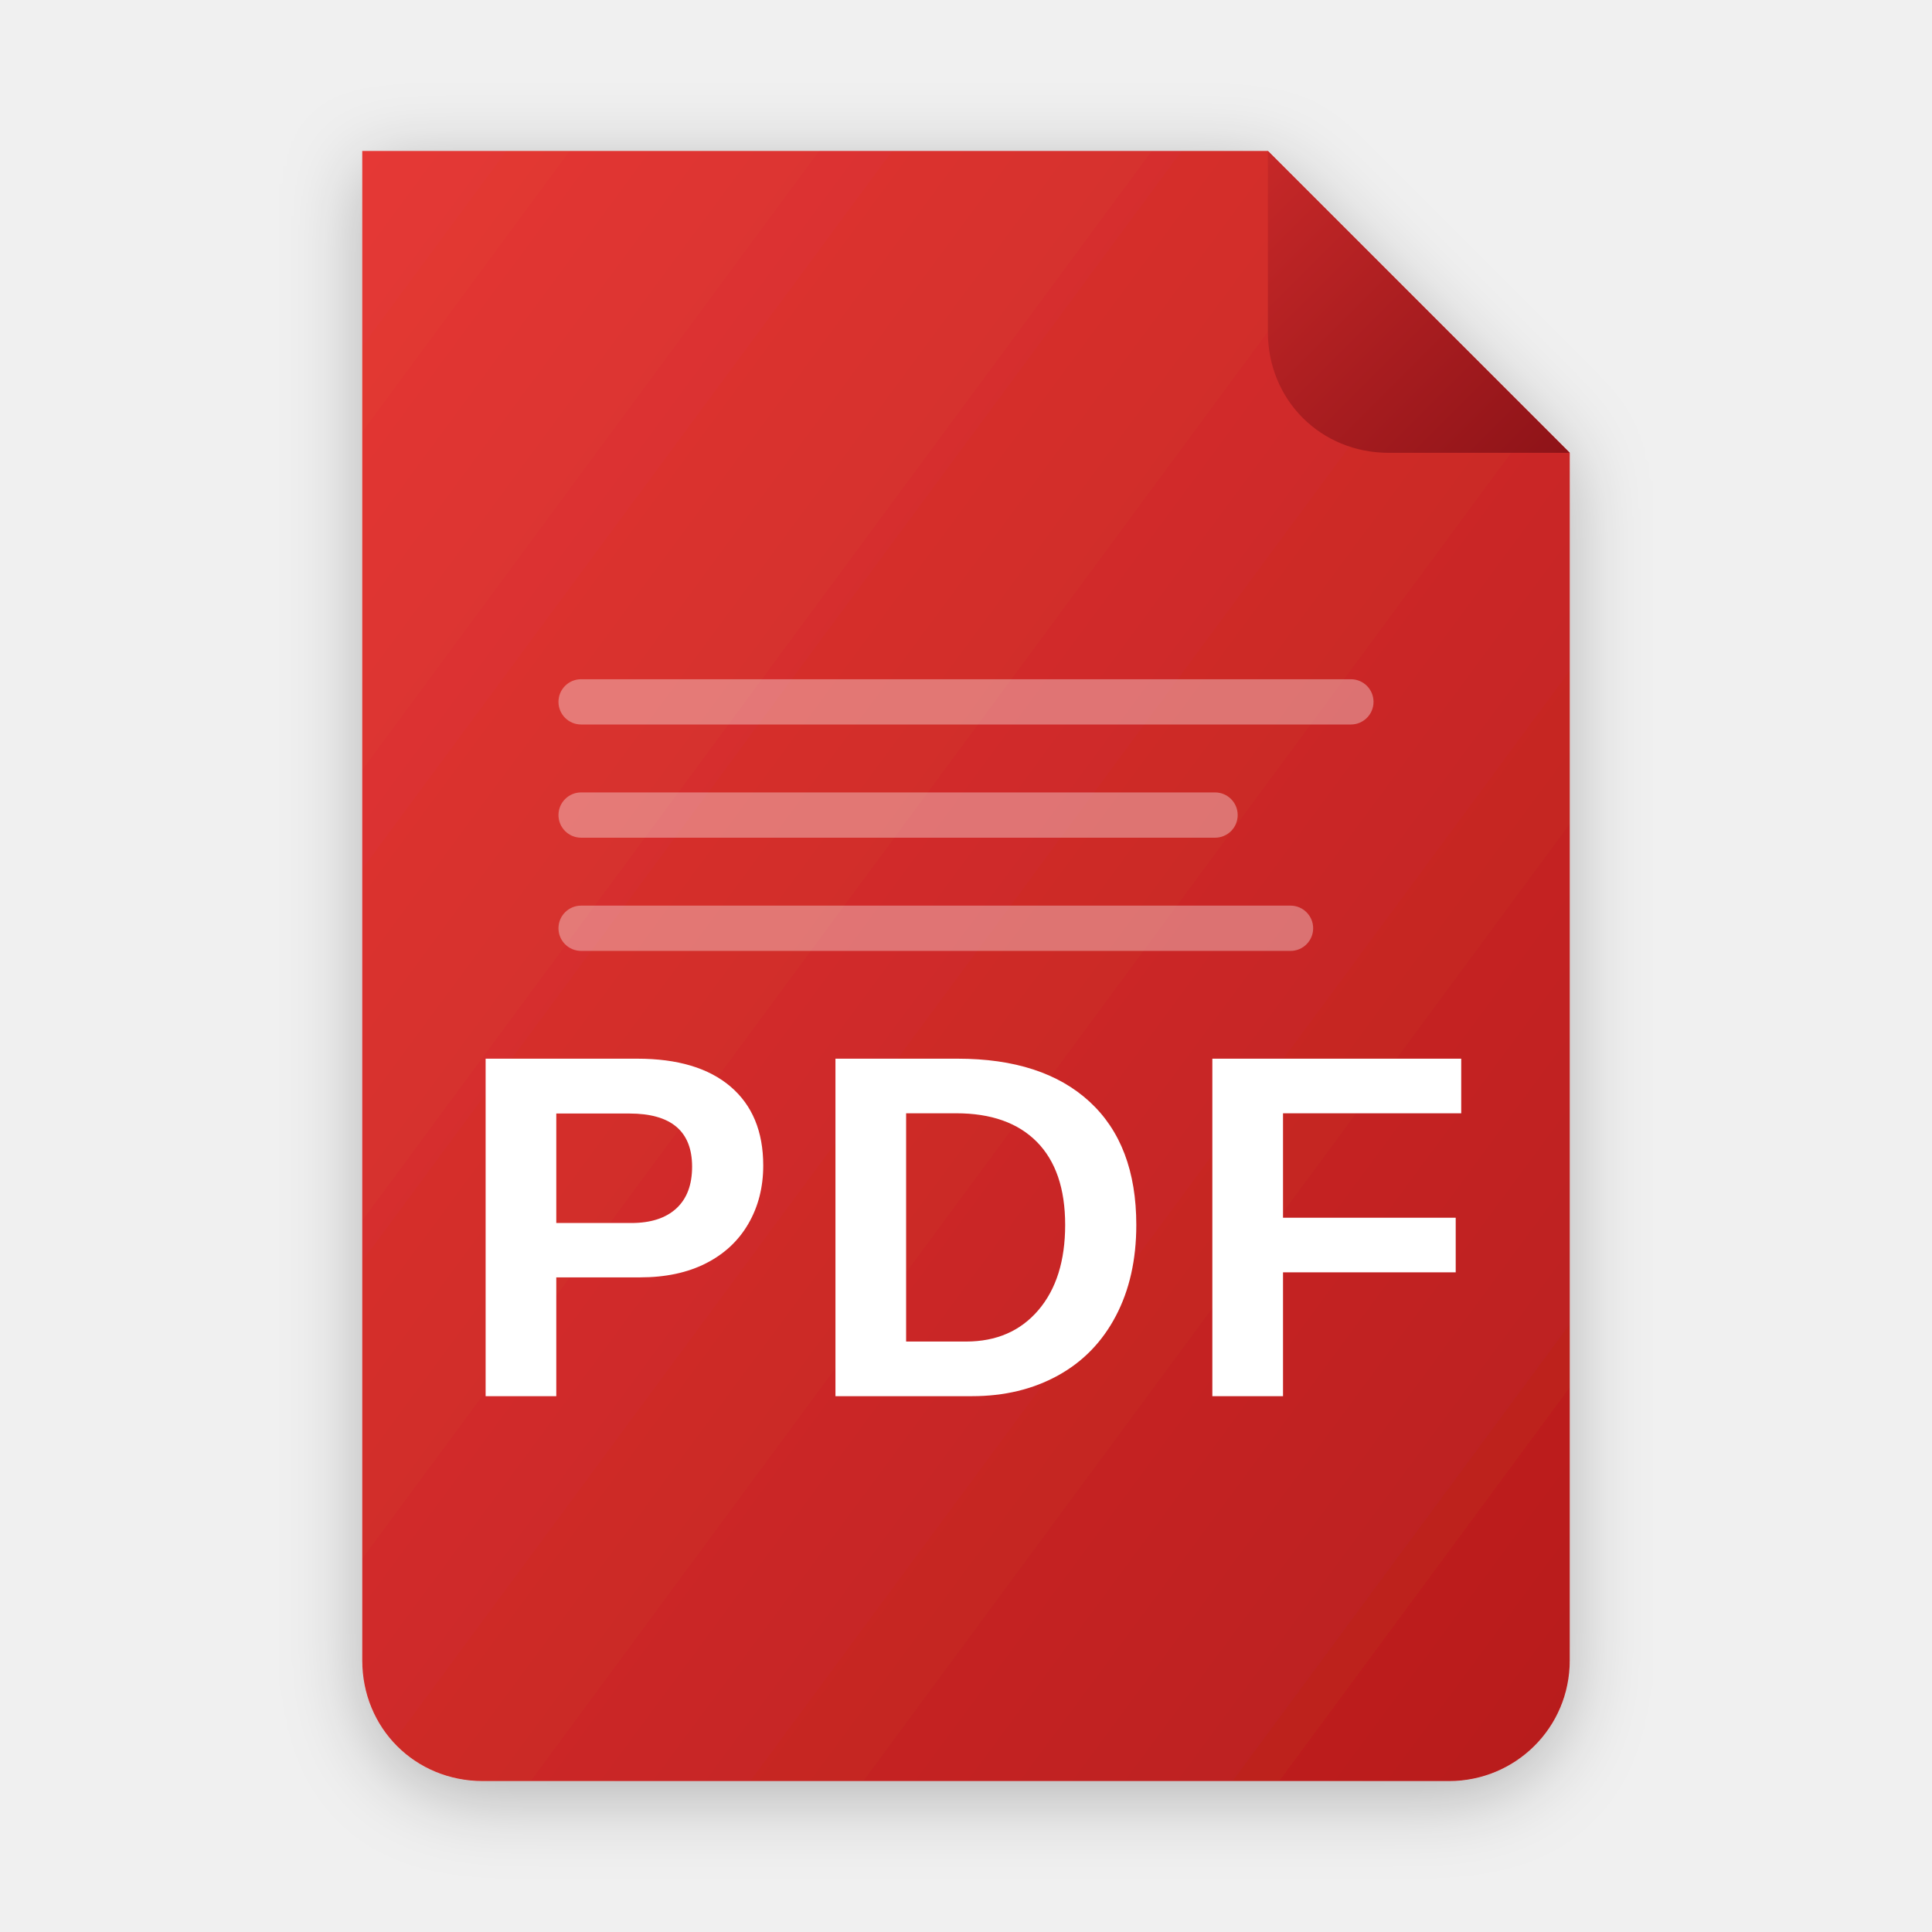
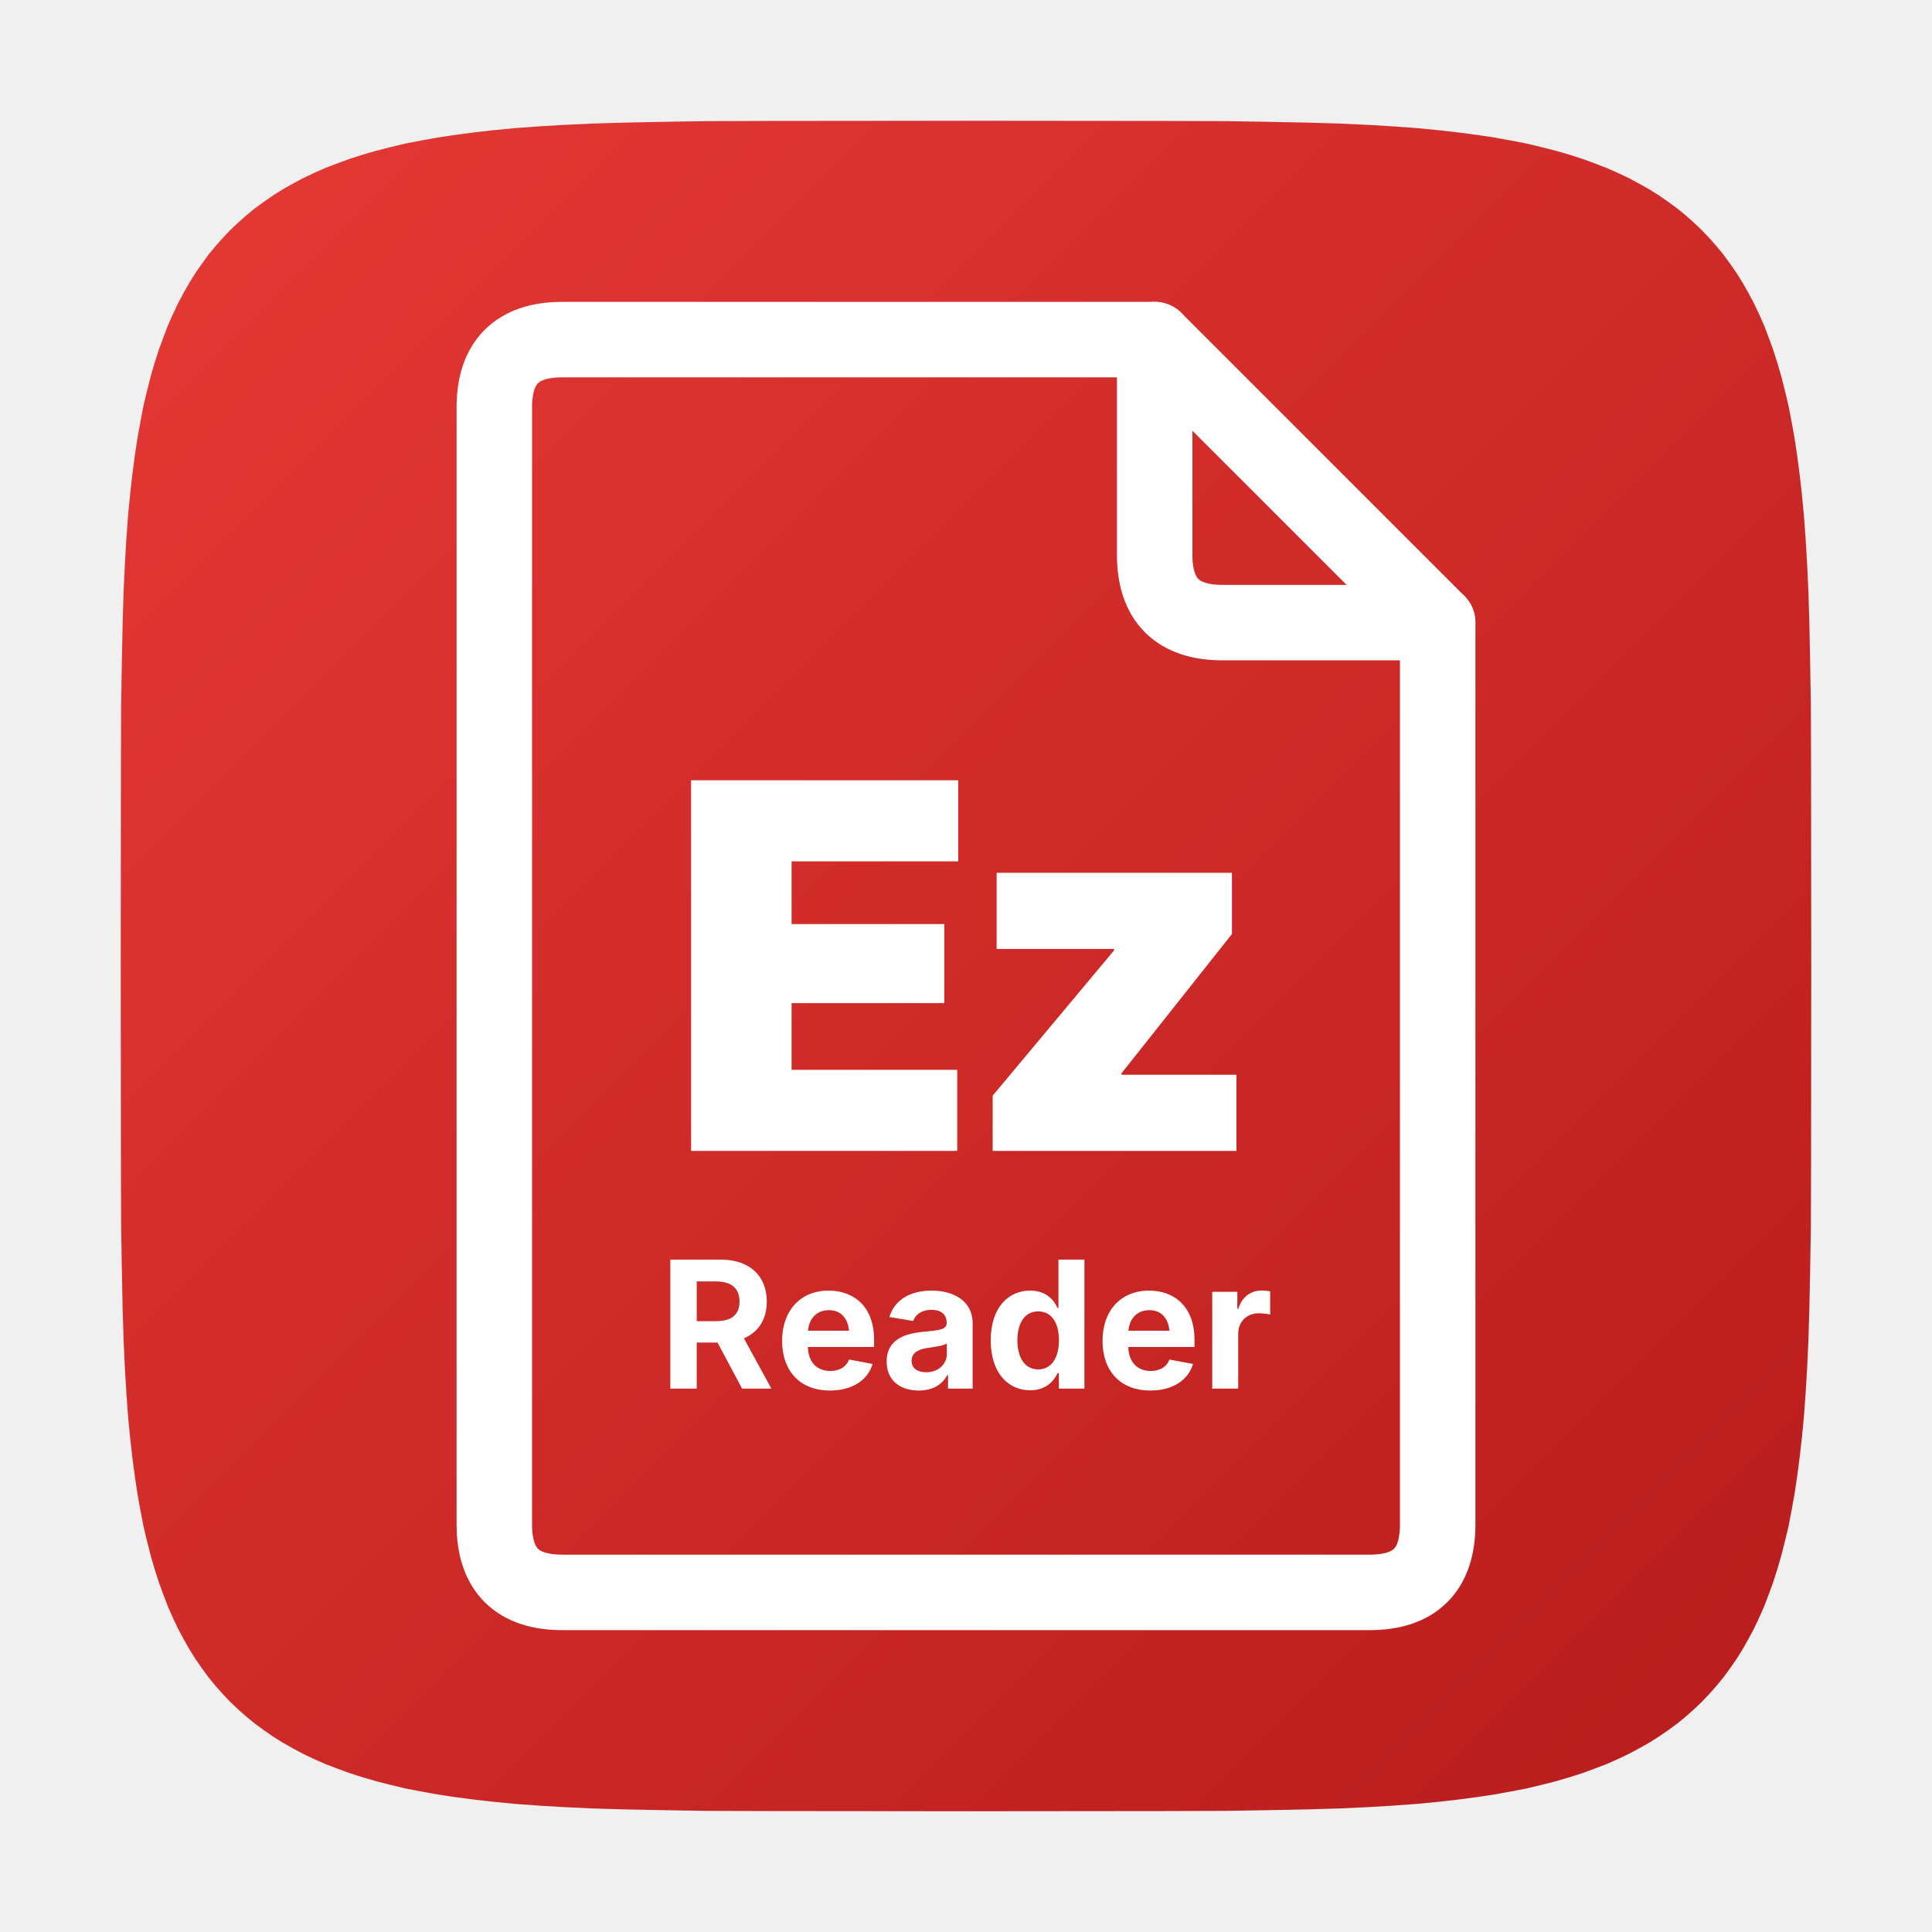
<svg xmlns="http://www.w3.org/2000/svg" viewBox="0 0 1024 1024" width="1024" height="1024">
  <defs>
-     <linearGradient id="bgGrad" x1="0" y1="0" x2="1" y2="1">
-       <stop offset="0%" stop-color="#E53935" />
-       <stop offset="100%" stop-color="#B71C1C" />
+     <linearGradient id="bg" x1="0" y1="0" x2="1" y2="1">
+       <stop offset="0" stop-color="#E53935" />
+       <stop offset="1" stop-color="#B71C1C" />
    </linearGradient>
-     <linearGradient id="foldGrad" x1="0" y1="0" x2="1" y2="1">
-       <stop offset="0%" stop-color="#C62828" />
-       <stop offset="100%" stop-color="#8E1318" />
-     </linearGradient>
-     <filter id="shadow" x="-10%" y="-10%" width="120%" height="120%">
-       <feDropShadow dx="0" dy="8" stdDeviation="20" flood-color="#000" flood-opacity="0.25" />
-     </filter>
  </defs>
-   <path d="M192 80 L672 80 L832 240 L832 880 C832 916 803 944 768 944 L256 944 C220 944 192 916 192 880 Z" fill="url(#bgGrad)" filter="url(#shadow)" />
-   <path d="M672 80 L672 176 C672 212 700 240 736 240 L832 240 Z" fill="url(#foldGrad)" />
-   <rect x="296" y="360" width="432" height="24" rx="12" fill="rgba(255,255,255,0.35)" />
-   <rect x="296" y="420" width="360" height="24" rx="12" fill="rgba(255,255,255,0.35)" />
-   <rect x="296" y="480" width="400" height="24" rx="12" fill="rgba(255,255,255,0.35)" />
-   <text x="512" y="740" text-anchor="middle" font-family="Arial, Helvetica, sans-serif" font-weight="900" font-size="260" fill="#FFFFFF" letter-spacing="12">
-     PDF
-   </text>
+   <path d="M960.0,512.0 L959.9,616.3 L959.8,649.7 L959.4,673.9 L959.0,693.5 L958.5,710.4 L957.8,725.3 L957.0,738.7 L956.1,751.0 L955.0,762.4 L953.8,772.9 L952.5,782.8 L951.1,792.1 L949.5,800.9 L947.9,809.2 L946.0,817.1 L944.1,824.6 L942.0,831.8 L939.8,838.7 L937.4,845.2 L935.0,851.5 L932.3,857.6 L929.6,863.3 L926.6,868.9 L923.6,874.2 L920.4,879.3 L917.0,884.2 L913.5,889.0 L909.8,893.5 L906.0,897.8 L902.0,902.0 L897.8,906.0 L893.5,909.8 L889.0,913.5 L884.2,917.0 L879.3,920.4 L874.2,923.6 L868.9,926.6 L863.3,929.6 L857.6,932.3 L851.5,935.0 L845.2,937.4 L838.7,939.8 L831.8,942.0 L824.6,944.1 L817.1,946.0 L809.2,947.9 L800.9,949.5 L792.1,951.1 L782.8,952.5 L772.9,953.8 L762.4,955.0 L751.0,956.1 L738.7,957.0 L725.3,957.8 L710.4,958.5 L693.5,959.0 L673.9,959.4 L649.7,959.8 L616.3,959.9 L512.0,960.0 L407.7,959.9 L374.3,959.8 L350.1,959.4 L330.5,959.0 L313.6,958.5 L298.7,957.8 L285.3,957.0 L273.0,956.1 L261.6,955.0 L251.1,953.8 L241.2,952.5 L231.9,951.1 L223.1,949.5 L214.8,947.9 L206.9,946.0 L199.4,944.1 L192.2,942.0 L185.3,939.8 L178.8,937.4 L172.5,935.0 L166.4,932.3 L160.7,929.6 L155.1,926.6 L149.8,923.6 L144.7,920.4 L139.8,917.0 L135.0,913.5 L130.5,909.8 L126.2,906.0 L122.0,902.0 L118.0,897.8 L114.2,893.5 L110.5,889.0 L107.0,884.2 L103.6,879.3 L100.4,874.2 L97.4,868.9 L94.4,863.3 L91.7,857.6 L89.0,851.5 L86.6,845.2 L84.2,838.7 L82.0,831.8 L79.9,824.6 L78.0,817.1 L76.1,809.2 L74.5,800.9 L72.9,792.1 L71.5,782.8 L70.2,772.9 L69.0,762.4 L67.9,751.0 L67.0,738.7 L66.2,725.3 L65.5,710.4 L65.0,693.5 L64.6,673.9 L64.2,649.7 L64.1,616.3 L64.0,512.0 L64.1,407.7 L64.2,374.3 L64.6,350.1 L65.0,330.5 L65.5,313.6 L66.2,298.7 L67.0,285.3 L67.9,273.0 L69.0,261.6 L70.2,251.1 L71.5,241.2 L72.9,231.9 L74.5,223.1 L76.1,214.8 L78.0,206.9 L79.9,199.4 L82.0,192.2 L84.2,185.3 L86.6,178.8 L89.0,172.5 L91.7,166.4 L94.4,160.7 L97.4,155.1 L100.4,149.8 L103.6,144.7 L107.0,139.8 L110.5,135.0 L114.2,130.5 L118.0,126.2 L122.0,122.0 L126.2,118.0 L130.5,114.2 L135.0,110.5 L139.8,107.0 L144.7,103.6 L149.8,100.4 L155.1,97.4 L160.7,94.4 L166.4,91.7 L172.5,89.0 L178.8,86.6 L185.3,84.2 L192.2,82.0 L199.4,79.9 L206.9,78.0 L214.8,76.1 L223.1,74.5 L231.9,72.9 L241.2,71.5 L251.1,70.2 L261.6,69.0 L273.0,67.9 L285.3,67.0 L298.7,66.2 L313.6,65.5 L330.5,65.0 L350.1,64.6 L374.3,64.2 L407.7,64.1 L512.0,64.0 L616.3,64.1 L649.7,64.2 L673.9,64.6 L693.5,65.0 L710.4,65.5 L725.3,66.2 L738.7,67.0 L751.0,67.9 L762.4,69.0 L772.9,70.2 L782.8,71.5 L792.1,72.9 L800.9,74.5 L809.2,76.1 L817.1,78.0 L824.6,79.9 L831.8,82.0 L838.7,84.2 L845.2,86.6 L851.5,89.0 L857.6,91.7 L863.3,94.4 L868.9,97.4 L874.2,100.4 L879.3,103.6 L884.2,107.0 L889.0,110.5 L893.5,114.2 L897.8,118.0 L902.0,122.0 L906.0,126.2 L909.8,130.5 L913.5,135.0 L917.0,139.8 L920.4,144.7 L923.6,149.8 L926.6,155.1 L929.6,160.7 L932.3,166.4 L935.0,172.5 L937.4,178.8 L939.8,185.3 L942.0,192.2 L944.1,199.4 L946.0,206.9 L947.9,214.8 L949.5,223.1 L951.1,231.9 L952.5,241.2 L953.8,251.1 L955.0,261.6 L956.1,273.0 L957.0,285.3 L957.8,298.7 L958.5,313.6 L959.0,330.5 L959.4,350.1 L959.8,374.3 L959.9,407.7 Z" fill="url(#bg)" />
+   <path d="M298,180 L612,180 L762,330 L762,808 Q762,844 726,844 L298,844 Q262,844 262,808 L262,216 Q262,180 298,180 Z" fill="none" stroke="#FFFFFF" stroke-width="40" stroke-linejoin="round" />
+   <path d="M612,180 L612,294 Q612,330 648,330 L762,330" fill="none" stroke="#FFFFFF" stroke-width="40" stroke-linejoin="round" stroke-linecap="round" />
+   <path d="M366.3 610.0H507.365V567.021H419.562V531.689H500.509V489.766H419.562V456.543H507.892V413.564H366.3ZM526.127 610.0H655.327V569.658H594.418V568.867L652.954 495.039V462.607H528.237V502.949H590.463V503.74L526.127 580.732Z" fill="#FFFFFF" />
+   <path d="M355.28 736.0H369.279V711.582H380.294L393.33 736.0H408.843L394.293 709.333C402.096 705.982 406.411 699.235 406.411 689.872C406.411 676.424 397.506 667.611 381.947 667.611H355.28ZM369.279 700.245V679.178H379.331C387.914 679.178 391.953 682.987 391.953 689.872C391.953 696.711 387.914 700.245 379.376 700.245ZM439.871 737.01C451.804 737.01 459.974 731.456 462.499 722.919L450.014 720.578C448.545 724.525 444.919 726.637 440.1 726.637C433.169 726.637 428.488 722.322 428.167 713.923H463.279V710.067C463.279 692.534 452.584 684.043 439.182 684.043C424.173 684.043 414.535 694.783 414.535 710.618C414.535 726.82 424.173 737.01 439.871 737.01ZM428.258 705.294C428.809 698.96 432.756 694.416 439.32 694.416C445.7 694.416 449.326 698.593 450.014 705.294ZM487.008 737.01C494.582 737.01 499.539 733.659 502.017 728.886H502.476V736.0H515.511V701.438C515.511 689.0 504.771 684.043 493.755 684.043C482.281 684.043 474.019 689.138 471.403 698.042L484.025 700.153C485.126 696.849 488.385 694.232 493.709 694.232C498.85 694.232 501.742 696.711 501.742 701.071V701.301C501.742 704.651 498.116 705.019 489.303 705.891C479.206 706.854 469.934 710.159 469.934 721.634C469.934 731.777 477.232 737.01 487.008 737.01ZM490.91 727.325C486.366 727.325 483.153 725.26 483.153 721.267C483.153 717.136 486.549 715.162 491.644 714.428C494.673 714.015 500.135 713.28 501.833 712.087V717.641C501.833 723.057 497.335 727.325 490.91 727.325ZM546.034 736.872C554.387 736.872 558.656 731.915 560.538 727.784H561.226V736.0H574.766V667.611H560.997V693.314H560.538C558.702 689.229 554.663 684.043 545.942 684.043C534.559 684.043 525.104 692.901 525.104 710.435C525.104 727.509 534.192 736.872 546.034 736.872ZM550.256 725.811C543.096 725.811 539.241 719.431 539.241 710.389C539.241 701.393 543.004 695.059 550.256 695.059C557.325 695.059 561.272 701.071 561.272 710.389C561.272 719.66 557.279 725.811 550.256 725.811ZM609.695 737.01C621.628 737.01 629.798 731.456 632.323 722.919L619.838 720.578C618.37 724.525 614.744 726.637 609.924 726.637C602.994 726.637 598.312 722.322 597.991 713.923H633.103V710.067C633.103 692.534 622.409 684.043 609.006 684.043C593.998 684.043 584.359 694.783 584.359 710.618C584.359 726.82 593.998 737.01 609.695 737.01ZM598.083 705.294C598.633 698.96 602.581 694.416 609.144 694.416C615.524 694.416 619.15 698.593 619.838 705.294ZM642.512 736.0H656.282V706.809C656.282 700.429 660.917 696.068 667.251 696.068C669.271 696.068 671.979 696.39 673.218 696.757V684.456C671.979 684.181 670.189 683.997 668.766 683.997C662.983 683.997 658.255 687.302 656.374 693.636H655.823V684.686H642.512Z" fill="#FFFFFF" />
</svg>
